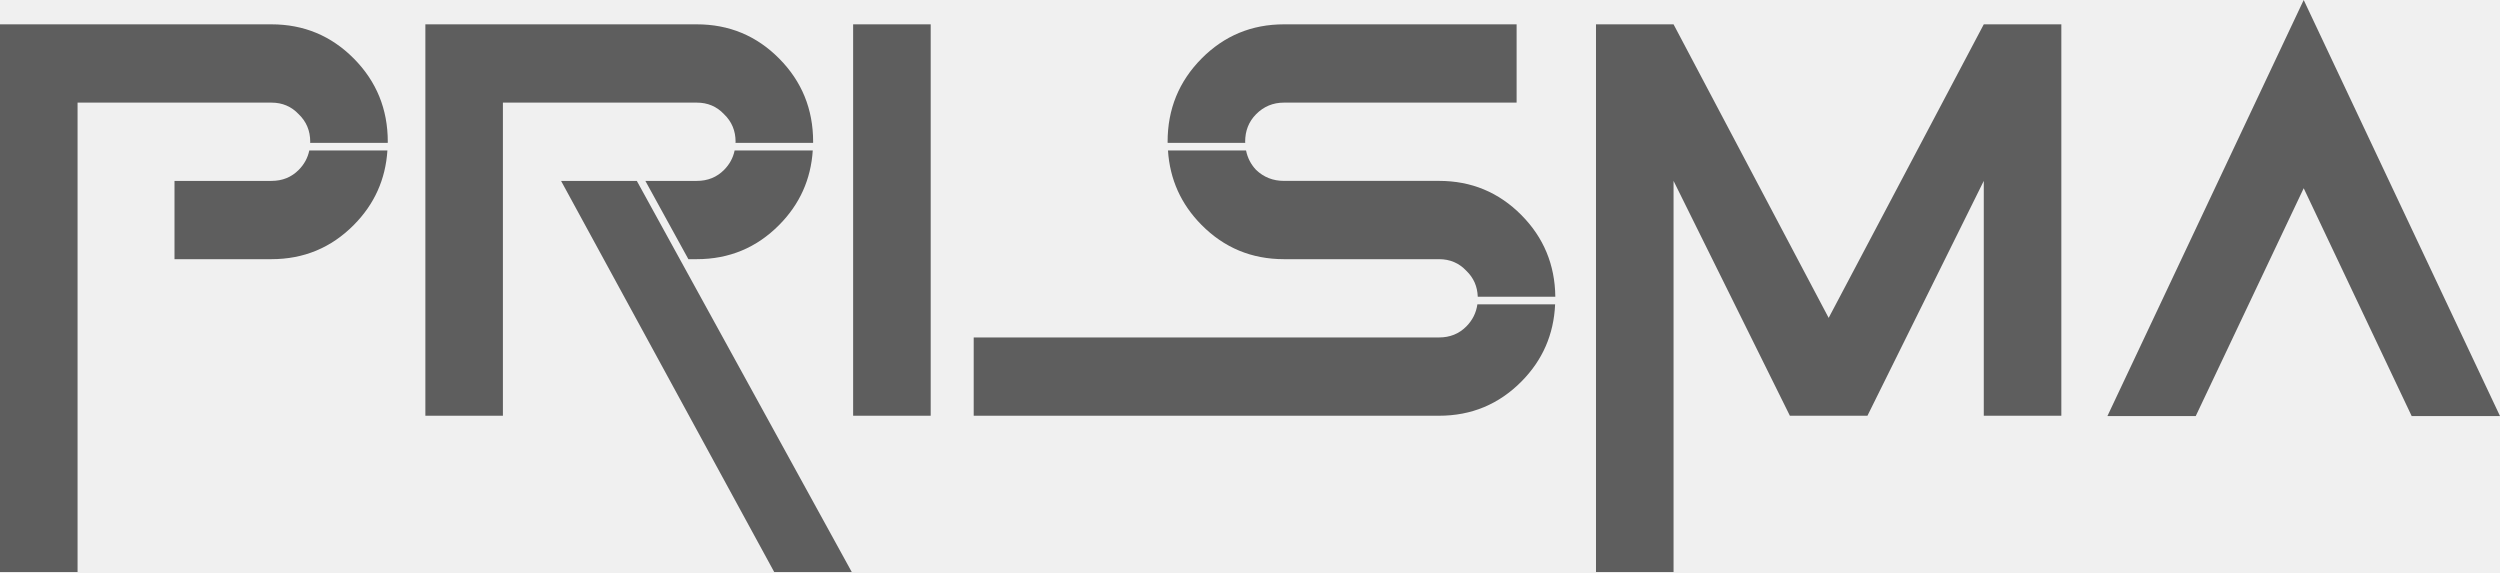
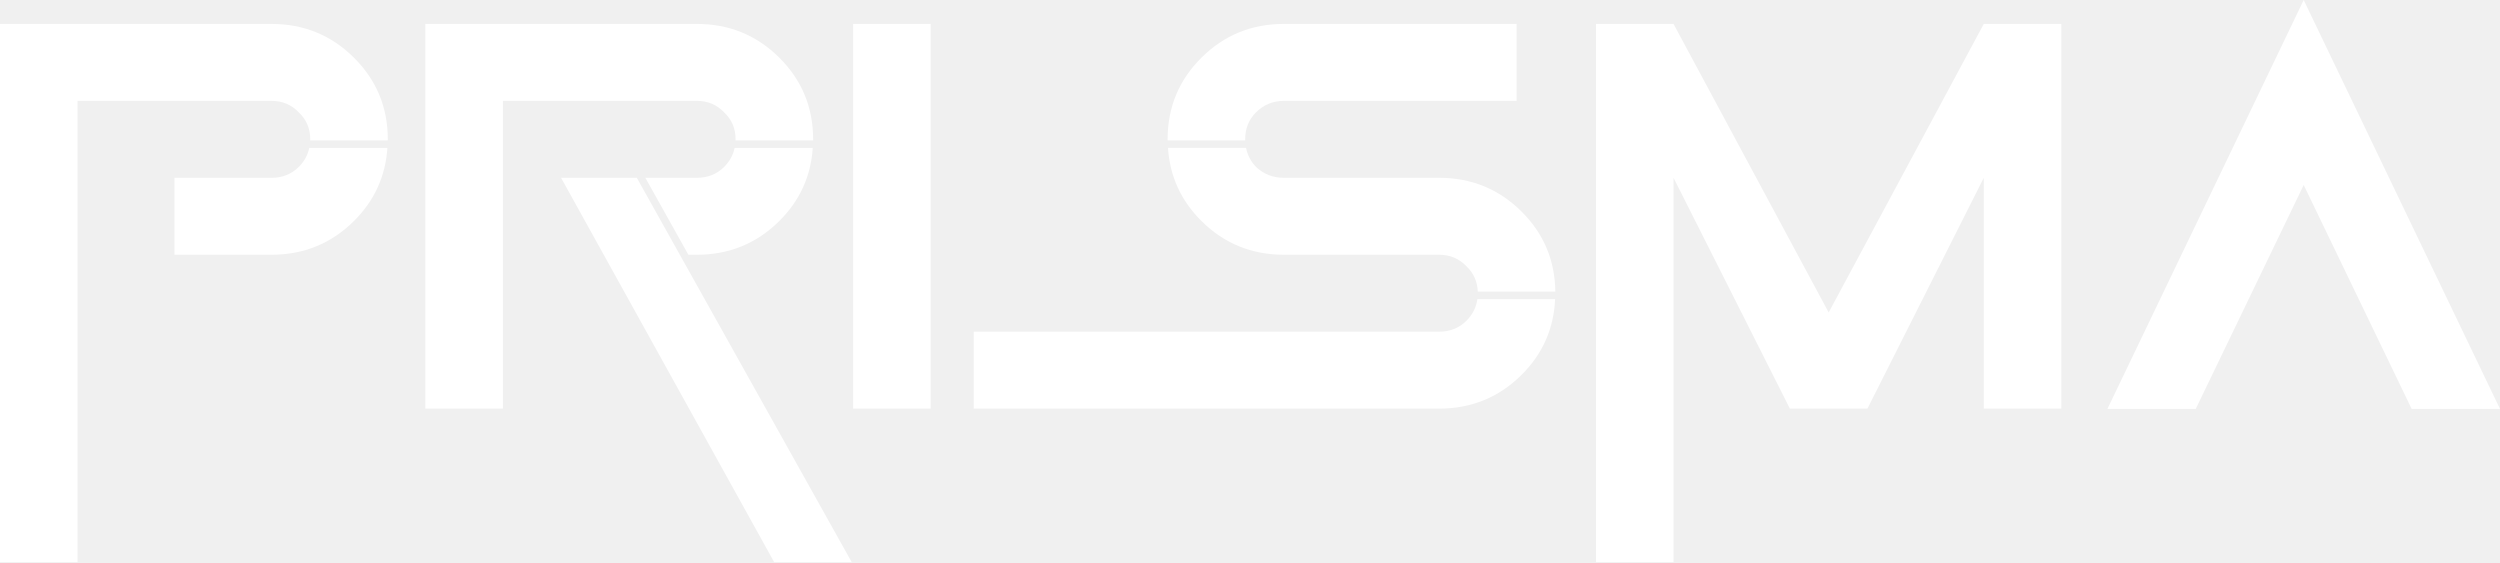
- <svg xmlns="http://www.w3.org/2000/svg" width="166" height="38" viewBox="0 0 166 38" fill="none">
-   <g clip-path="url(#clip0_990_7194)">
-     <mask id="mask0_990_7194" style="mask-type:luminance" maskUnits="userSpaceOnUse" x="23" y="-6" width="39" height="56">
-       <path d="M27.03 -5.809L54.657 1.796L54.992 30.018L61.02 37.792L61.522 49.114L36.909 45.904L23.346 26.638L26.862 18.357L27.03 -5.809Z" fill="white" />
+ <svg xmlns="http://www.w3.org/2000/svg" width="200" height="45" viewBox="0 0 200 45" fill="none">
+   <g clip-path="url(#clip0_336_1390)">
+     <mask id="mask0_336_1390" style="mask-type:luminance" maskUnits="userSpaceOnUse" x="28" y="-7" width="47" height="66">
+       <path d="M32.566 -6.879L65.853 2.127L66.256 35.548L73.519 44.754L74.124 58.162L44.469 54.36L28.128 31.545L32.365 21.739L32.566 -6.879Z" fill="white" />
    </mask>
-     <g mask="url(#mask0_990_7194)">
-       <path d="M45.141 17.209L42.285 12.012H37.255L51.417 38H56.567L46.221 19.174L45.141 17.209Z" fill="#5E5E5E" />
+     <g mask="url(#mask0_336_1390)">
+       <path d="M54.387 20.38L50.946 14.225H44.886L61.949 45H68.153L55.688 22.706L54.387 20.38Z" fill="white" />
    </g>
-     <mask id="mask1_990_7194" style="mask-type:luminance" maskUnits="userSpaceOnUse" x="23" y="-6" width="39" height="56">
-       <path d="M27.03 -5.809L54.657 1.796L54.992 30.018L61.02 37.792L61.522 49.114L36.909 45.904L23.346 26.638L26.862 18.357L27.03 -5.809Z" fill="white" />
+     <mask id="mask1_336_1390" style="mask-type:luminance" maskUnits="userSpaceOnUse" x="28" y="-7" width="47" height="66">
+       <path d="M32.566 -6.879L65.853 2.127L66.256 35.548L73.519 44.754L74.124 58.162L44.469 54.36L28.128 31.545L32.365 21.739L32.566 -6.879Z" fill="white" />
    </mask>
-     <g mask="url(#mask1_990_7194)">
-       <path d="M48.779 9.992C48.678 10.478 48.447 10.909 48.078 11.281C47.595 11.768 46.992 12.012 46.267 12.012H42.852L45.708 17.209H46.267C48.413 17.209 50.237 16.451 51.739 14.935C53.105 13.557 53.843 11.908 53.967 9.992H48.779Z" fill="#5E5E5E" />
+     <g mask="url(#mask1_336_1390)">
+       <path d="M58.771 11.833C58.648 12.408 58.37 12.918 57.926 13.359C57.344 13.936 56.617 14.225 55.744 14.225H51.629L55.07 20.38H55.744C58.33 20.38 60.527 19.482 62.337 17.687C63.982 16.055 64.871 14.101 65.02 11.833H58.771Z" fill="white" />
    </g>
-     <mask id="mask2_990_7194" style="mask-type:luminance" maskUnits="userSpaceOnUse" x="23" y="-6" width="39" height="56">
-       <path d="M27.03 -5.809L54.657 1.796L54.992 30.018L61.02 37.792L61.522 49.114L36.909 45.904L23.346 26.638L26.862 18.357L27.03 -5.809Z" fill="white" />
+     <mask id="mask2_336_1390" style="mask-type:luminance" maskUnits="userSpaceOnUse" x="28" y="-7" width="47" height="66">
+       <path d="M32.566 -6.879L65.853 2.127L66.256 35.548L73.519 44.754L74.124 58.162L44.469 54.36L28.128 31.545L32.365 21.739L32.566 -6.879Z" fill="white" />
    </mask>
-     <g mask="url(#mask2_990_7194)">
-       <path d="M0 1.616V38H5.15V6.814H18.024C18.748 6.814 19.352 7.071 19.835 7.585C20.344 8.073 20.599 8.682 20.599 9.413C20.599 10.144 20.344 10.766 19.835 11.281C19.352 11.768 18.748 12.011 18.024 12.011H11.587V17.209H18.024C20.17 17.209 21.994 16.451 23.496 14.935C24.998 13.419 25.749 11.578 25.749 9.413C25.749 7.247 24.998 5.406 23.496 3.89C21.994 2.374 20.17 1.616 18.024 1.616H0ZM28.244 1.616V27.605H33.393V6.814H46.268C46.992 6.814 47.596 7.071 48.078 7.585C48.588 8.073 48.843 8.682 48.843 9.413C48.843 9.438 48.837 9.46 48.836 9.485H53.989C53.99 9.46 53.992 9.437 53.992 9.413C53.992 7.247 53.241 5.406 51.739 3.89C50.237 2.374 48.413 1.616 46.268 1.616H28.244Z" fill="#5E5E5E" />
+     <g mask="url(#mask2_336_1390)">
+       <path d="M0 1.914V45H6.205V8.069H21.716C22.588 8.069 23.316 8.374 23.897 8.983C24.511 9.56 24.819 10.281 24.819 11.147C24.819 12.012 24.511 12.75 23.897 13.359C23.316 13.936 22.588 14.224 21.716 14.224H13.96V20.379H21.716C24.301 20.379 26.499 19.482 28.308 17.686C30.118 15.891 31.023 13.711 31.023 11.147C31.023 8.582 30.118 6.402 28.308 4.607C26.499 2.812 24.301 1.914 21.716 1.914H0ZM34.028 1.914V32.69H40.233V8.069H55.744C56.617 8.069 57.344 8.374 57.926 8.983C58.54 9.56 58.847 10.281 58.847 11.147C58.847 11.176 58.84 11.203 58.839 11.232H65.048C65.048 11.203 65.051 11.176 65.051 11.147C65.051 8.582 64.146 6.402 62.337 4.607C60.527 2.812 58.33 1.914 55.744 1.914H34.028Z" fill="white" />
    </g>
-     <mask id="mask3_990_7194" style="mask-type:luminance" maskUnits="userSpaceOnUse" x="-6" y="-6" width="34" height="57">
-       <path d="M26.903 -5.809H-5.661C-5.731 -5.809 -5.788 -5.752 -5.788 -5.681V50.169C-5.788 50.24 -5.731 50.297 -5.661 50.297H26.903C26.973 50.297 27.03 50.24 27.03 50.169V-5.681C27.03 -5.752 26.973 -5.809 26.903 -5.809Z" fill="white" />
+     <mask id="mask3_336_1390" style="mask-type:luminance" maskUnits="userSpaceOnUse" x="-7" y="-7" width="40" height="67">
+       <path d="M32.414 -6.879H-6.821C-6.905 -6.879 -6.974 -6.811 -6.974 -6.727V59.411C-6.974 59.495 -6.905 59.563 -6.821 59.563H32.414C32.498 59.563 32.566 59.495 32.566 59.411V-6.727C32.566 -6.811 32.498 -6.879 32.414 -6.879Z" fill="white" />
    </mask>
-     <g mask="url(#mask3_990_7194)">
-       <path d="M25.724 9.992H20.537C20.435 10.478 20.204 10.909 19.835 11.281C19.352 11.768 18.749 12.012 18.025 12.012H11.587V17.209H18.025C20.17 17.209 21.994 16.451 23.496 14.935C24.862 13.557 25.6 11.908 25.724 9.992Z" fill="#5E5E5E" />
+     <g mask="url(#mask3_336_1390)">
+       <path d="M30.992 11.833H24.742C24.62 12.408 24.342 12.918 23.897 13.359C23.316 13.936 22.589 14.225 21.716 14.225H13.96V20.38H21.716C24.301 20.38 26.499 19.482 28.309 17.687C29.954 16.055 30.843 14.101 30.992 11.833Z" fill="white" />
    </g>
-     <mask id="mask4_990_7194" style="mask-type:luminance" maskUnits="userSpaceOnUse" x="-6" y="-6" width="34" height="57">
-       <path d="M26.903 -5.809H-5.661C-5.731 -5.809 -5.788 -5.752 -5.788 -5.681V50.169C-5.788 50.24 -5.731 50.297 -5.661 50.297H26.903C26.973 50.297 27.03 50.24 27.03 50.169V-5.681C27.03 -5.752 26.973 -5.809 26.903 -5.809Z" fill="white" />
+     <mask id="mask4_336_1390" style="mask-type:luminance" maskUnits="userSpaceOnUse" x="-7" y="-7" width="40" height="67">
+       <path d="M32.414 -6.879H-6.821C-6.905 -6.879 -6.974 -6.811 -6.974 -6.727V59.411C-6.974 59.495 -6.905 59.563 -6.821 59.563H32.414C32.498 59.563 32.566 59.495 32.566 59.411V-6.727C32.566 -6.811 32.498 -6.879 32.414 -6.879Z" fill="white" />
    </mask>
-     <g mask="url(#mask4_990_7194)">
-       <path d="M0 1.616V38H5.15V6.814H18.024C18.748 6.814 19.352 7.071 19.835 7.585C20.344 8.073 20.599 8.682 20.599 9.413C20.599 9.438 20.593 9.46 20.593 9.485H25.746C25.746 9.46 25.749 9.437 25.749 9.413C25.749 7.247 24.998 5.406 23.496 3.89C21.994 2.374 20.17 1.616 18.024 1.616H0ZM28.244 1.616V27.605H33.393V6.814H46.268C46.992 6.814 47.596 7.071 48.078 7.585C48.588 8.073 48.843 8.682 48.843 9.413C48.843 10.144 48.588 10.766 48.078 11.281C47.596 11.768 46.992 12.011 46.268 12.011H37.256L51.418 38H56.567L45.141 17.209H46.268C48.414 17.209 50.237 16.451 51.739 14.935C53.242 13.419 53.993 11.578 53.993 9.413C53.993 7.247 53.242 5.406 51.739 3.89C50.237 2.374 48.414 1.616 46.268 1.616H28.244Z" fill="#5E5E5E" />
+     <g mask="url(#mask4_336_1390)">
+       <path d="M0 1.914V45H6.205V8.069H21.716C22.588 8.069 23.316 8.374 23.897 8.983C24.511 9.56 24.819 10.281 24.819 11.147C24.819 11.176 24.811 11.203 24.811 11.232H31.019C31.019 11.203 31.023 11.176 31.023 11.147C31.023 8.582 30.118 6.402 28.308 4.607C26.499 2.812 24.301 1.914 21.716 1.914H0ZM34.028 1.914V32.69H40.233V8.069H55.744C56.617 8.069 57.344 8.374 57.926 8.983C58.54 9.56 58.847 10.281 58.847 11.147C58.847 12.012 58.54 12.75 57.926 13.359C57.344 13.936 56.617 14.224 55.744 14.224H44.886L61.949 45H68.153L54.387 20.379H55.744C58.33 20.379 60.527 19.482 62.337 17.686C64.146 15.891 65.051 13.711 65.051 11.147C65.051 8.582 64.146 6.402 62.337 4.607C60.527 2.812 58.33 1.914 55.744 1.914H34.028Z" fill="white" />
    </g>
-     <mask id="mask5_990_7194" style="mask-type:luminance" maskUnits="userSpaceOnUse" x="52" y="-4" width="12" height="40">
-       <path d="M63.197 0.782L63.699 35.088L52.146 26.976L54.992 13.457L54.825 -3.612L63.197 0.782Z" fill="white" />
+     <mask id="mask5_336_1390" style="mask-type:luminance" maskUnits="userSpaceOnUse" x="62" y="-5" width="15" height="47">
+       <path d="M76.141 0.926L76.746 41.551L62.827 31.945L66.256 15.935L66.054 -4.277L76.141 0.926Z" fill="white" />
    </mask>
-     <g mask="url(#mask5_990_7194)">
-       <path d="M5.15 38H0V1.617H18.024C20.17 1.617 21.994 2.375 23.496 3.891C24.998 5.407 25.749 7.247 25.749 9.413C25.749 11.579 24.998 13.42 23.496 14.936C21.994 16.452 20.17 17.21 18.024 17.21H11.587V12.012H18.024C18.748 12.012 19.352 11.768 19.835 11.281C20.344 10.767 20.599 10.144 20.599 9.413C20.599 8.682 20.344 8.073 19.835 7.586C19.352 7.072 18.748 6.814 18.024 6.814H5.15V38ZM33.393 27.605H28.244V1.617H46.268C48.414 1.617 50.237 2.375 51.739 3.891C53.242 5.407 53.992 7.247 53.992 9.413C53.992 11.579 53.242 13.42 51.739 14.936C50.237 16.452 48.414 17.21 46.268 17.21H45.141L56.567 38H51.418L37.256 12.012H46.268C46.992 12.012 47.596 11.768 48.078 11.281C48.588 10.767 48.843 10.144 48.843 9.413C48.843 8.682 48.588 8.073 48.078 7.586C47.596 7.072 46.992 6.814 46.268 6.814H33.393V27.605ZM61.798 27.605H56.648V1.617H61.798V27.605ZM95.553 27.605H64.654V22.407H95.553C96.277 22.407 96.881 22.164 97.364 21.676C97.873 21.162 98.128 20.539 98.128 19.808C98.128 19.078 97.873 18.468 97.364 17.981C96.881 17.467 96.277 17.21 95.553 17.21H85.254C83.108 17.21 81.284 16.452 79.782 14.936C78.28 13.42 77.529 11.579 77.529 9.413C77.529 7.247 78.28 5.407 79.782 3.891C81.284 2.375 83.108 1.617 85.254 1.617H100.703V6.814H85.254C84.529 6.814 83.912 7.072 83.403 7.586C82.92 8.073 82.679 8.682 82.679 9.413C82.679 10.144 82.92 10.767 83.403 11.281C83.912 11.768 84.529 12.012 85.254 12.012H95.553C97.699 12.012 99.523 12.77 101.025 14.286C102.527 15.802 103.278 17.643 103.278 19.808C103.278 21.974 102.527 23.815 101.025 25.331C99.523 26.847 97.699 27.605 95.553 27.605ZM111.123 12.012V38H105.973V1.617H111.123L121.423 21.108L131.722 1.617H136.872V27.605H131.722V12.012L123.998 27.605H118.848L111.123 12.012Z" fill="#5E5E5E" />
+     <g mask="url(#mask5_336_1390)">
+       <path d="M6.205 45H3.05176e-05V1.914H21.716C24.301 1.914 26.499 2.812 28.308 4.607C30.118 6.402 31.023 8.582 31.023 11.147C31.023 13.711 30.118 15.891 28.308 17.686C26.499 19.482 24.301 20.379 21.716 20.379H13.96V14.224H21.716C22.589 14.224 23.316 13.936 23.897 13.359C24.511 12.75 24.818 12.012 24.818 11.147C24.818 10.281 24.511 9.56 23.897 8.983C23.316 8.374 22.589 8.069 21.716 8.069H6.205V45ZM40.233 32.69H34.028V1.914H55.744C58.33 1.914 60.527 2.812 62.337 4.607C64.146 6.402 65.051 8.582 65.051 11.147C65.051 13.711 64.146 15.891 62.337 17.686C60.527 19.482 58.33 20.379 55.744 20.379H54.387L68.153 45H61.949L44.886 14.224H55.744C56.617 14.224 57.344 13.936 57.926 13.359C58.54 12.75 58.847 12.012 58.847 11.147C58.847 10.281 58.54 9.56 57.926 8.983C57.344 8.374 56.617 8.069 55.744 8.069H40.233V32.69ZM74.455 32.69H68.251V1.914H74.455V32.69ZM115.124 32.69H77.897V26.535H115.124C115.997 26.535 116.724 26.246 117.306 25.669C117.92 25.06 118.227 24.323 118.227 23.457C118.227 22.591 117.92 21.87 117.306 21.293C116.724 20.684 115.997 20.379 115.124 20.379H102.715C100.13 20.379 97.932 19.482 96.123 17.686C94.313 15.891 93.408 13.711 93.408 11.147C93.408 8.582 94.313 6.402 96.123 4.607C97.932 2.812 100.13 1.914 102.715 1.914H121.329V8.069H102.715C101.843 8.069 101.099 8.374 100.485 8.983C99.904 9.56 99.613 10.281 99.613 11.147C99.613 12.012 99.904 12.75 100.485 13.359C101.099 13.936 101.843 14.224 102.715 14.224H115.124C117.709 14.224 119.907 15.122 121.717 16.917C123.526 18.712 124.431 20.892 124.431 23.457C124.431 26.022 123.526 28.201 121.717 29.997C119.907 31.792 117.709 32.69 115.124 32.69ZM133.883 14.224V45H127.679V1.914H133.883L146.293 24.996L158.702 1.914H164.906V32.69H158.702V14.224L149.395 32.69H143.19L133.883 14.224Z" fill="white" />
    </g>
-     <mask id="mask6_990_7194" style="mask-type:luminance" maskUnits="userSpaceOnUse" x="61" y="-4" width="44" height="44">
-       <path d="M102.21 -3.95L104.554 22.582L97.355 39.82L61.523 30.356L68.053 7.71L82.118 -3.274L102.21 -3.95Z" fill="white" />
+     <mask id="mask6_336_1390" style="mask-type:luminance" maskUnits="userSpaceOnUse" x="74" y="-5" width="52" height="53">
+       <path d="M123.145 -4.678L125.969 26.742L117.295 47.155L74.124 35.948L81.991 9.131L98.937 -3.877L123.145 -4.678Z" fill="white" />
    </mask>
-     <g mask="url(#mask6_990_7194)">
-       <path d="M103.26 20.208H98.098C98.02 20.768 97.777 21.258 97.364 21.676C96.881 22.163 96.277 22.407 95.553 22.407H64.654V27.605H95.553C97.699 27.605 99.523 26.846 101.025 25.331C102.433 23.91 103.172 22.2 103.26 20.208Z" fill="#5E5E5E" />
+     <g mask="url(#mask6_336_1390)">
+       <path d="M124.41 23.931H118.19C118.097 24.594 117.804 25.175 117.306 25.669C116.724 26.246 115.997 26.535 115.124 26.535H77.897V32.69H115.124C117.71 32.69 119.907 31.792 121.717 29.997C123.413 28.314 124.304 26.289 124.41 23.931Z" fill="white" />
    </g>
-     <mask id="mask7_990_7194" style="mask-type:luminance" maskUnits="userSpaceOnUse" x="61" y="-4" width="44" height="44">
-       <path d="M102.21 -3.95L104.554 22.582L97.355 39.82L61.523 30.356L68.053 7.71L82.118 -3.274L102.21 -3.95Z" fill="white" />
+     <mask id="mask7_336_1390" style="mask-type:luminance" maskUnits="userSpaceOnUse" x="74" y="-5" width="52" height="53">
+       <path d="M123.145 -4.678L125.969 26.742L117.295 47.155L74.124 35.948L81.991 9.131L98.937 -3.877L123.145 -4.678Z" fill="white" />
    </mask>
-     <g mask="url(#mask7_990_7194)">
-       <path d="M77.554 9.992C77.678 11.907 78.416 13.557 79.782 14.935C81.284 16.451 83.108 17.209 85.253 17.209H95.553C96.277 17.209 96.881 17.466 97.364 17.98C97.848 18.444 98.099 19.018 98.123 19.701H103.273C103.248 17.582 102.501 15.776 101.025 14.285C99.523 12.769 97.699 12.011 95.553 12.011H85.253C84.529 12.011 83.912 11.768 83.403 11.28C83.053 10.908 82.835 10.477 82.738 9.992H77.554Z" fill="#5E5E5E" />
+     <g mask="url(#mask7_336_1390)">
+       <path d="M93.439 11.832C93.588 14.101 94.477 16.054 96.123 17.686C97.932 19.482 100.13 20.379 102.715 20.379H115.124C115.997 20.379 116.724 20.684 117.306 21.293C117.889 21.841 118.192 22.521 118.221 23.33H124.426C124.396 20.821 123.496 18.682 121.717 16.917C119.907 15.122 117.71 14.224 115.124 14.224H102.715C101.843 14.224 101.099 13.936 100.485 13.359C100.064 12.918 99.801 12.408 99.685 11.832H93.439Z" fill="white" />
    </g>
-     <mask id="mask8_990_7194" style="mask-type:luminance" maskUnits="userSpaceOnUse" x="61" y="-4" width="44" height="44">
-       <path d="M102.21 -3.95L104.554 22.582L97.355 39.82L61.523 30.356L68.053 7.71L82.118 -3.274L102.21 -3.95Z" fill="white" />
+     <mask id="mask8_336_1390" style="mask-type:luminance" maskUnits="userSpaceOnUse" x="74" y="-5" width="52" height="53">
+       <path d="M123.145 -4.678L125.969 26.742L117.295 47.155L74.124 35.948L81.991 9.131L98.937 -3.877L123.145 -4.678Z" fill="white" />
    </mask>
-     <g mask="url(#mask8_990_7194)">
-       <path d="M85.254 1.616C83.108 1.616 81.284 2.374 79.782 3.89C78.28 5.406 77.529 7.247 77.529 9.413C77.529 9.437 77.532 9.46 77.532 9.485H82.685C82.684 9.46 82.678 9.438 82.678 9.413C82.678 8.682 82.92 8.073 83.403 7.585C83.912 7.071 84.529 6.814 85.253 6.814H100.703V1.616H85.254Z" fill="#5E5E5E" />
+     <g mask="url(#mask8_336_1390)">
+       <path d="M102.715 1.914C100.13 1.914 97.932 2.812 96.123 4.607C94.313 6.402 93.408 8.582 93.408 11.147C93.408 11.176 93.412 11.203 93.412 11.232H99.62C99.619 11.203 99.613 11.176 99.613 11.147C99.613 10.281 99.903 9.56 100.485 8.983C101.099 8.374 101.843 8.069 102.715 8.069H121.329V1.914H102.715Z" fill="white" />
    </g>
-     <mask id="mask9_990_7194" style="mask-type:luminance" maskUnits="userSpaceOnUse" x="101" y="-13" width="48" height="59">
-       <path d="M106.397 -5.471L101.541 10.246L104.89 17.85L101.206 37.623L107.401 45.566L137.54 37.285L148.089 14.302L139.215 -12.738L106.397 -5.471Z" fill="white" />
+     <mask id="mask9_336_1390" style="mask-type:luminance" maskUnits="userSpaceOnUse" x="121" y="-16" width="58" height="70">
+       <path d="M128.189 -6.479L122.338 12.133L126.373 21.139L121.935 44.554L129.399 53.959L165.711 44.153L178.42 16.936L167.729 -15.084L128.189 -6.479Z" fill="white" />
    </mask>
-     <g mask="url(#mask9_990_7194)">
-       <path d="M5.15 38H0V1.616H18.025C20.171 1.616 21.994 2.374 23.497 3.89C24.998 5.406 25.75 7.247 25.75 9.413C25.75 11.578 24.998 13.419 23.497 14.935C21.994 16.451 20.171 17.209 18.025 17.209H11.588V12.011H18.025C18.749 12.011 19.352 11.768 19.835 11.281C20.345 10.766 20.6 10.144 20.6 9.413C20.6 8.682 20.345 8.073 19.835 7.585C19.352 7.071 18.749 6.814 18.025 6.814H5.15V38ZM33.394 27.605H28.244V1.616H46.268C48.414 1.616 50.238 2.374 51.74 3.89C53.242 5.406 53.993 7.247 53.993 9.413C53.993 11.578 53.242 13.419 51.74 14.935C50.238 16.451 48.414 17.209 46.268 17.209H45.142L56.568 38H51.418L37.256 12.011H46.268C46.992 12.011 47.596 11.768 48.079 11.281C48.588 10.766 48.843 10.144 48.843 9.413C48.843 8.682 48.588 8.073 48.079 7.585C47.596 7.071 46.992 6.814 46.268 6.814H33.394V27.605ZM61.798 27.605H56.648V1.616H61.798V27.605ZM95.554 27.605H64.655V22.407H95.554C96.278 22.407 96.881 22.163 97.364 21.676C97.874 21.162 98.129 20.539 98.129 19.808C98.129 19.077 97.874 18.468 97.364 17.981C96.881 17.466 96.278 17.209 95.554 17.209H85.254C83.108 17.209 81.284 16.451 79.782 14.935C78.28 13.419 77.529 11.578 77.529 9.413C77.529 7.247 78.28 5.406 79.782 3.89C81.284 2.374 83.108 1.616 85.254 1.616H100.703V6.814H85.254C84.53 6.814 83.913 7.071 83.403 7.585C82.92 8.073 82.679 8.682 82.679 9.413C82.679 10.144 82.92 10.766 83.403 11.281C83.913 11.768 84.53 12.011 85.254 12.011H95.554C97.699 12.011 99.523 12.77 101.025 14.286C102.527 15.802 103.278 17.642 103.278 19.808C103.278 21.974 102.527 23.814 101.025 25.331C99.523 26.846 97.699 27.605 95.554 27.605ZM111.124 12.011V38H105.974V1.616H111.124L121.423 21.107L131.723 1.616H136.873V27.605H131.723V12.011L123.998 27.605H118.848L111.124 12.011Z" fill="#5E5E5E" />
+     <g mask="url(#mask9_336_1390)">
+       <path d="M6.205 45H3.05176e-05V1.915H21.716C24.301 1.915 26.499 2.812 28.308 4.607C30.118 6.403 31.023 8.583 31.023 11.147C31.023 13.712 30.118 15.892 28.308 17.687C26.499 19.482 24.301 20.38 21.716 20.38H13.96V14.225H21.716C22.589 14.225 23.316 13.936 23.897 13.359C24.511 12.75 24.818 12.013 24.818 11.147C24.818 10.282 24.511 9.56 23.897 8.983C23.316 8.374 22.589 8.07 21.716 8.07H6.205V45ZM40.233 32.69H34.028V1.915H55.744C58.33 1.915 60.527 2.812 62.337 4.607C64.146 6.403 65.051 8.583 65.051 11.147C65.051 13.712 64.146 15.892 62.337 17.687C60.527 19.482 58.33 20.38 55.744 20.38H54.387L68.153 45H61.949L44.886 14.225H55.744C56.617 14.225 57.344 13.936 57.926 13.359C58.54 12.75 58.847 12.013 58.847 11.147C58.847 10.282 58.54 9.56 57.926 8.983C57.344 8.374 56.617 8.07 55.744 8.07H40.233V32.69ZM74.455 32.69H68.251V1.915H74.455V32.69ZM115.124 32.69H77.897V26.535H115.124C115.997 26.535 116.724 26.247 117.306 25.669C117.92 25.06 118.227 24.323 118.227 23.457C118.227 22.592 117.92 21.871 117.306 21.294C116.724 20.684 115.997 20.38 115.124 20.38H102.715C100.13 20.38 97.932 19.482 96.123 17.687C94.313 15.892 93.408 13.712 93.408 11.147C93.408 8.583 94.313 6.403 96.123 4.607C97.932 2.812 100.13 1.915 102.715 1.915H121.329V8.07H102.715C101.843 8.07 101.099 8.374 100.485 8.983C99.904 9.56 99.613 10.282 99.613 11.147C99.613 12.013 99.904 12.75 100.485 13.359C101.099 13.936 101.843 14.225 102.715 14.225H115.124C117.709 14.225 119.907 15.122 121.717 16.918C123.526 18.713 124.431 20.893 124.431 23.457C124.431 26.022 123.526 28.202 121.717 29.997C119.907 31.793 117.709 32.69 115.124 32.69ZM133.883 14.225V45H127.679V1.915H133.883L146.293 24.996L158.702 1.915H164.906V32.69H158.702V14.225L149.395 32.69H143.19L133.883 14.225Z" fill="white" />
    </g>
-     <path d="M139.932 27.626L152.966 0L166 27.626H160.135L152.966 12.498L145.797 27.626H139.932Z" fill="#5E5E5E" />
+     <path d="M168.592 32.715L184.296 0L200 32.715H192.933L184.296 14.8L175.659 32.715H168.592Z" fill="white" />
  </g>
  <defs>
-     <clipPath id="clip0_990_7194">
-       <rect width="166" height="38" fill="white" />
+     <clipPath id="clip0_336_1390">
+       <rect width="200" height="45" fill="white" />
    </clipPath>
  </defs>
</svg>
